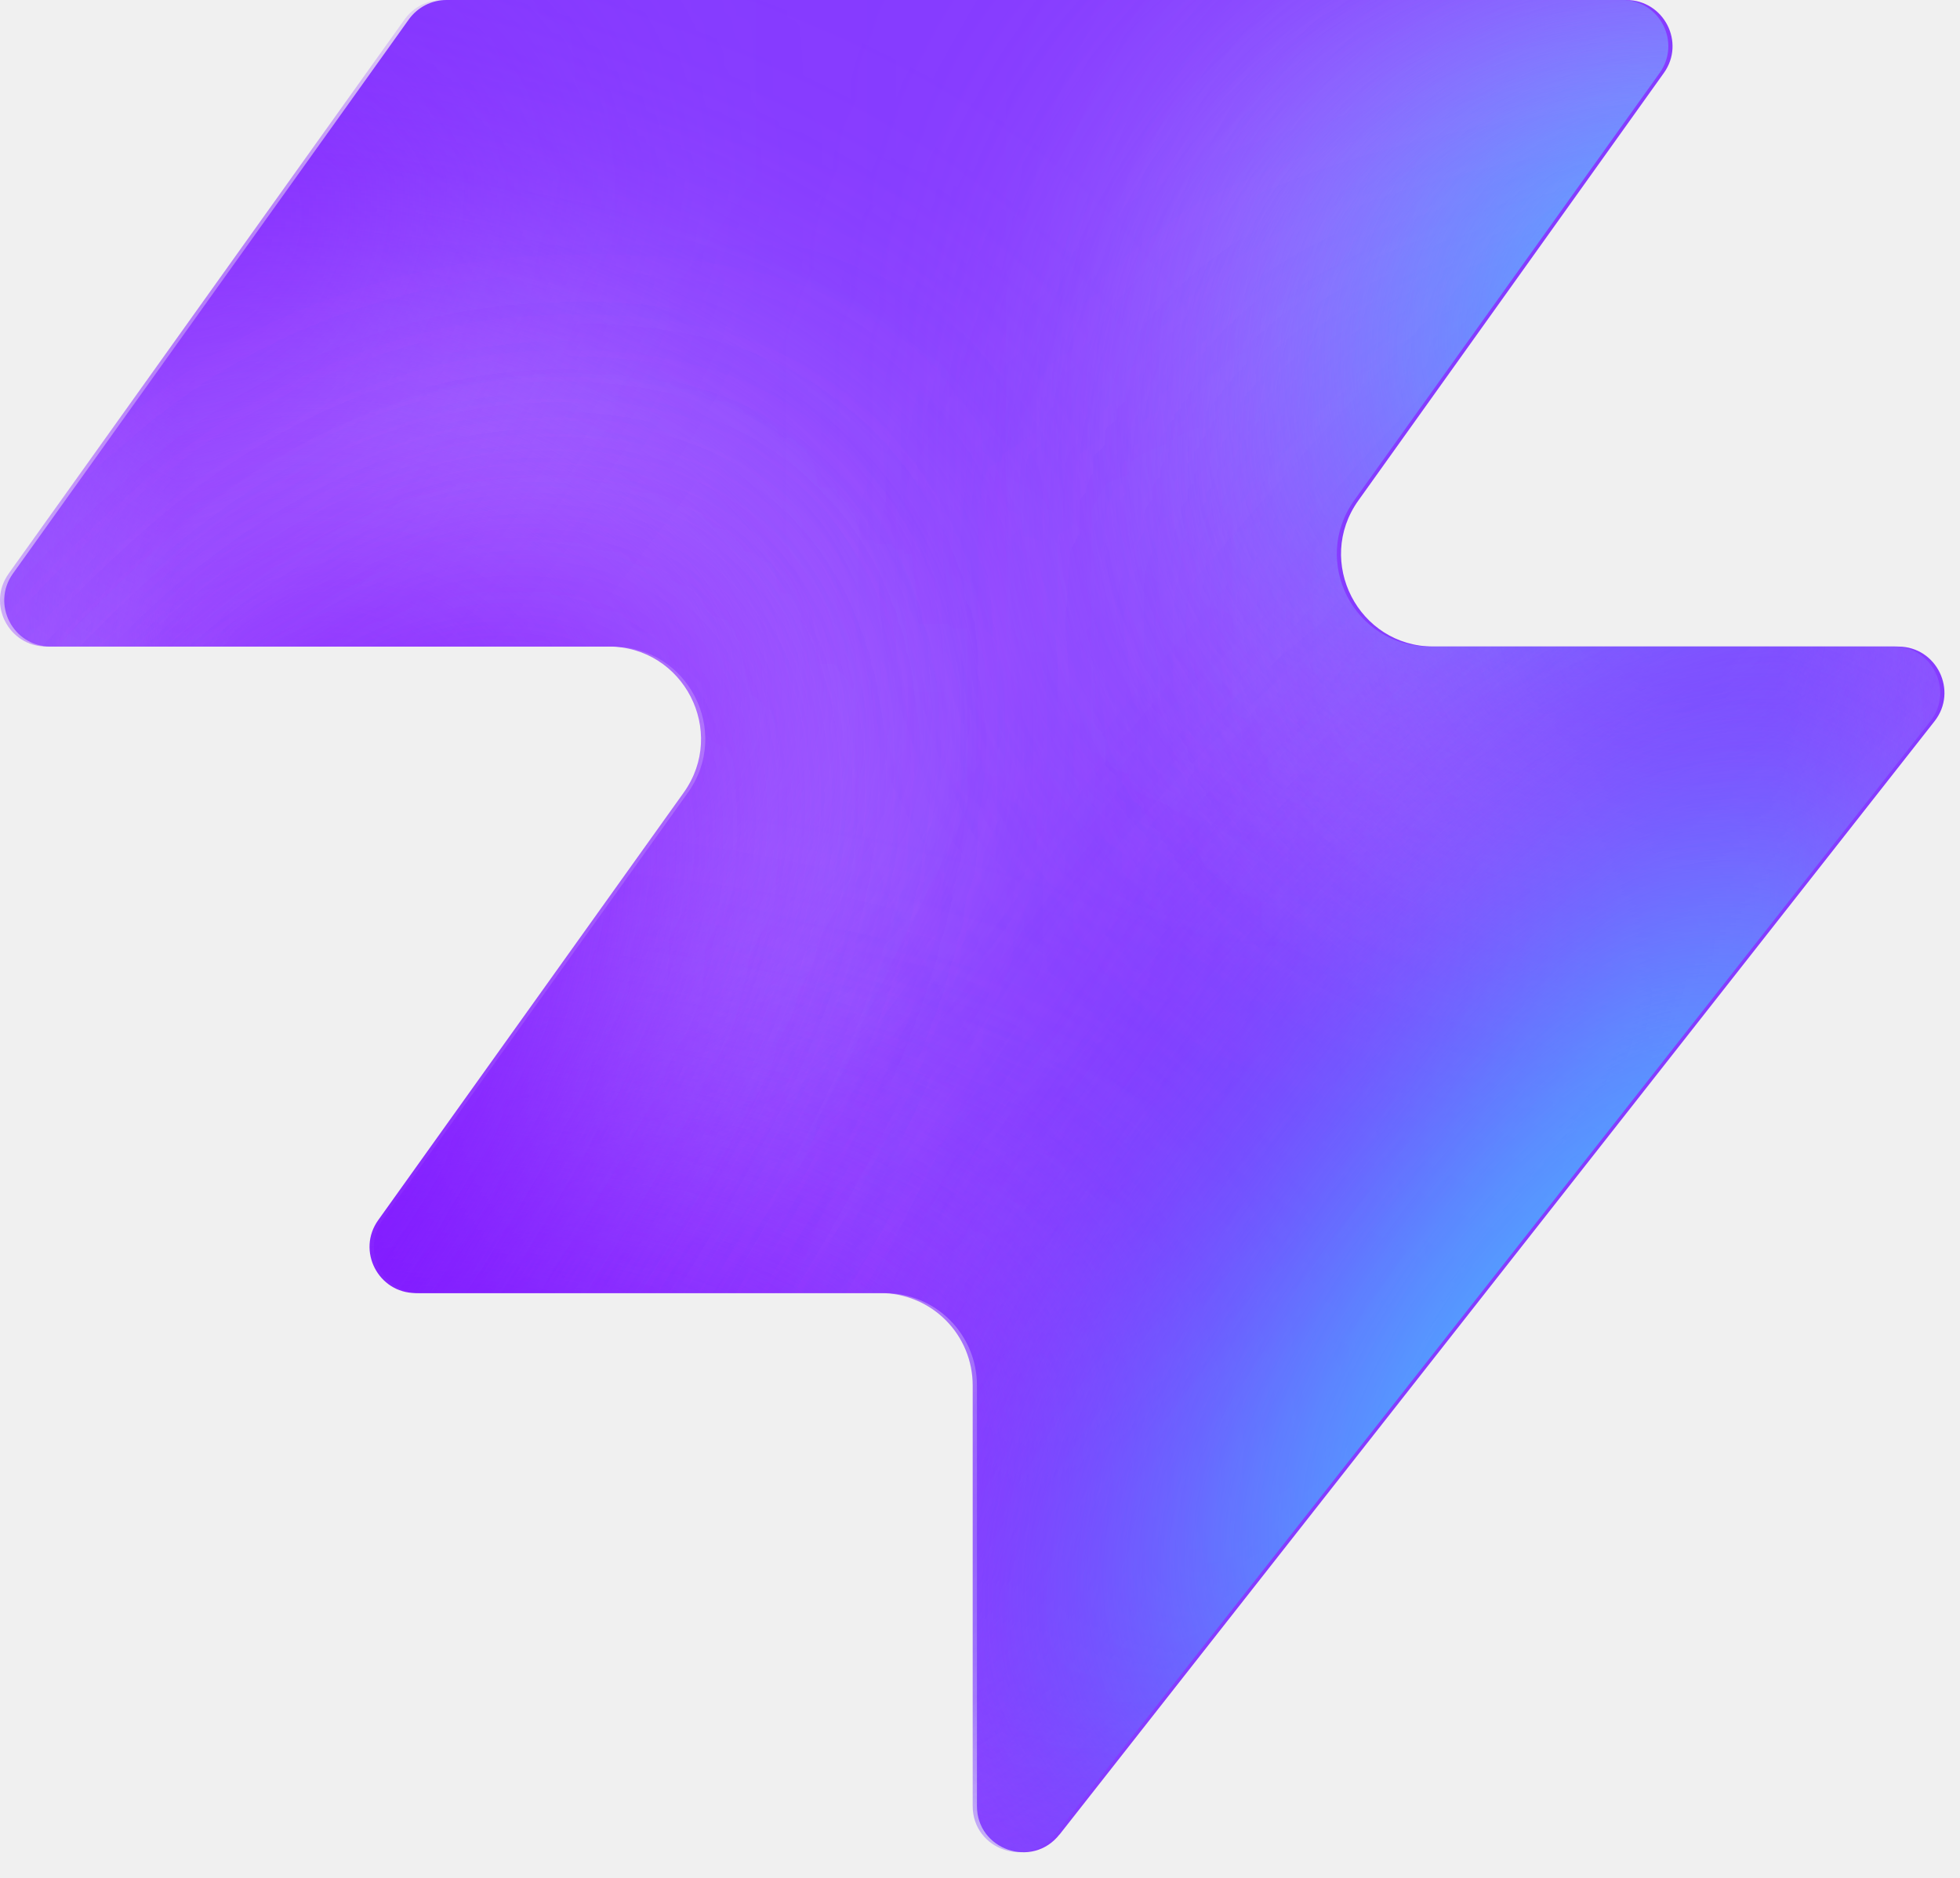
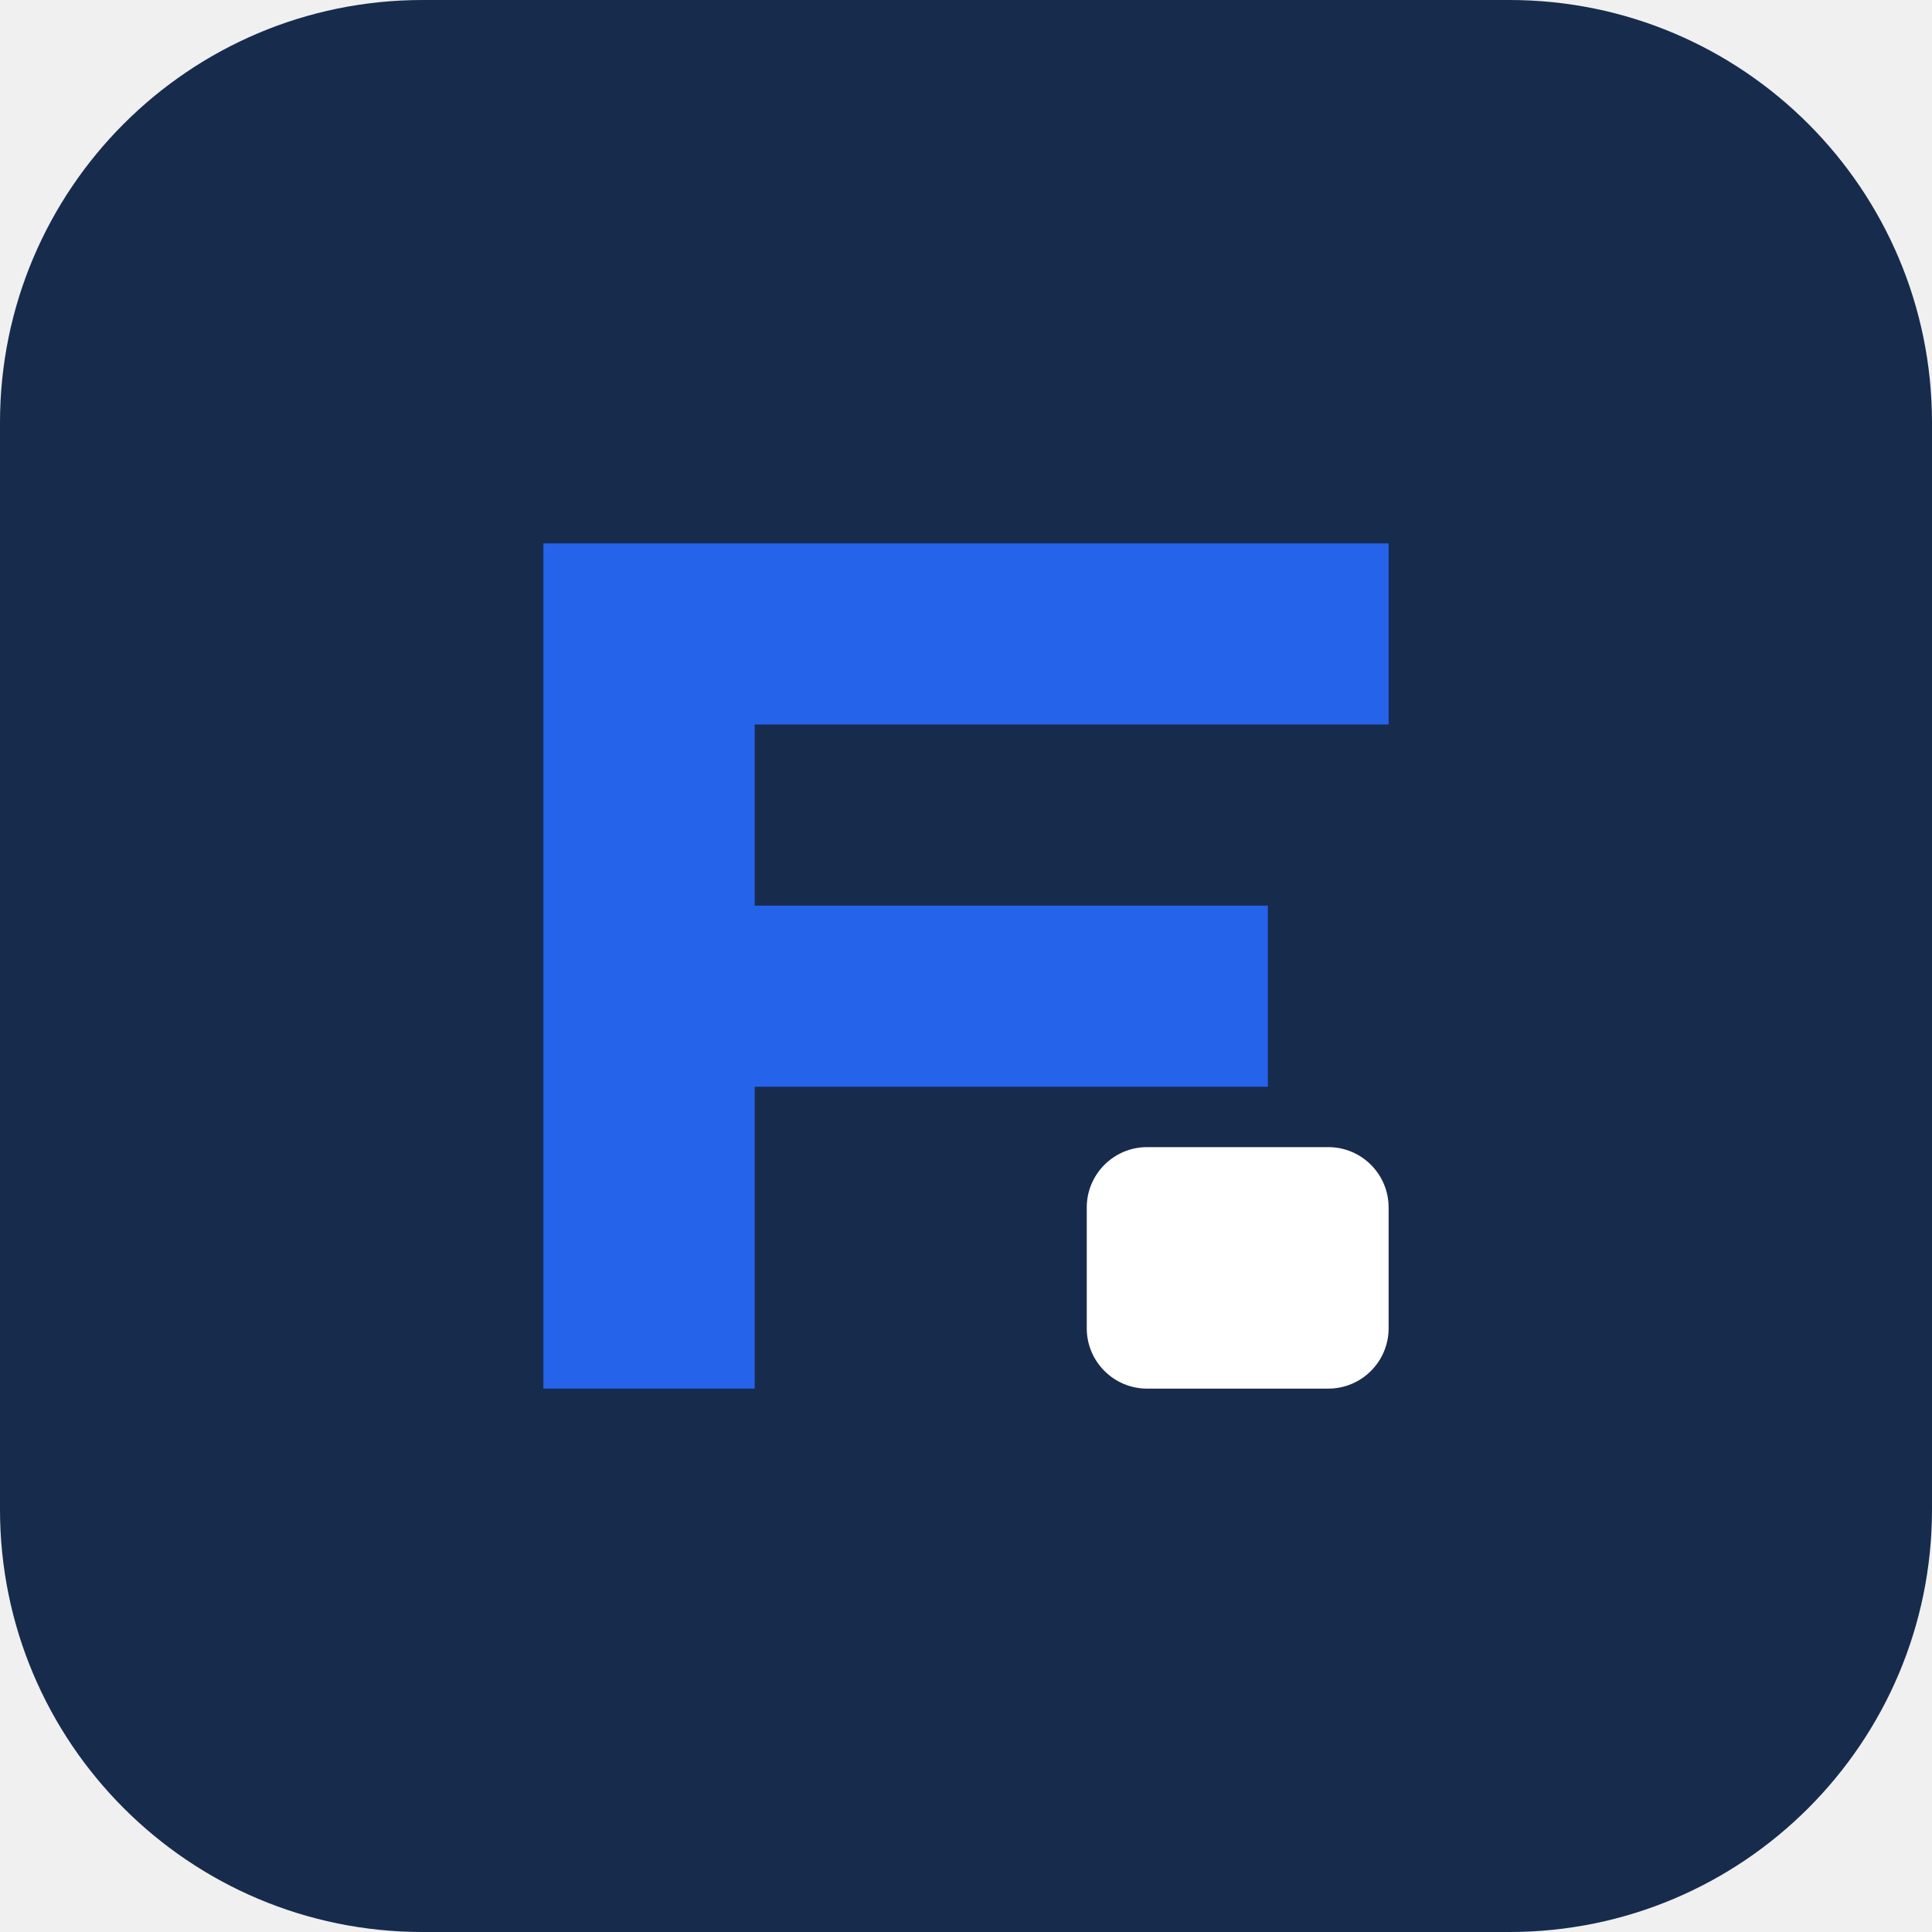
- <svg xmlns="http://www.w3.org/2000/svg" width="48" height="46" fill="none" viewBox="0 0 48 46">
-   <path fill="#863bff" d="M25.946 44.938c-.664.845-2.021.375-2.021-.698V33.937a2.26 2.26 0 0 0-2.262-2.262H10.287c-.92 0-1.456-1.04-.92-1.788l7.48-10.471c1.07-1.497 0-3.578-1.842-3.578H1.237c-.92 0-1.456-1.04-.92-1.788L10.013.474c.214-.297.556-.474.92-.474h28.894c.92 0 1.456 1.04.92 1.788l-7.48 10.471c-1.07 1.498 0 3.579 1.842 3.579h11.377c.943 0 1.473 1.088.89 1.83L25.947 44.94z" style="fill:#863bff;fill:color(display-p3 .525 .23 1);fill-opacity:1" />
-   <mask id="a" width="48" height="46" x="0" y="0" maskUnits="userSpaceOnUse" style="mask-type:alpha">
-     <path fill="#000" d="M25.842 44.938c-.664.844-2.021.375-2.021-.698V33.937a2.26 2.26 0 0 0-2.262-2.262H10.183c-.92 0-1.456-1.04-.92-1.788l7.48-10.471c1.07-1.498 0-3.579-1.842-3.579H1.133c-.92 0-1.456-1.04-.92-1.787L9.91.473c.214-.297.556-.474.92-.474h28.894c.92 0 1.456 1.04.92 1.788l-7.48 10.471c-1.07 1.498 0 3.578 1.842 3.578h11.377c.943 0 1.473 1.088.89 1.832L25.843 44.94z" style="fill:#000;fill-opacity:1" />
-   </mask>
-   <g mask="url(#a)">
-     <g filter="url(#b)">
-       <ellipse cx="5.508" cy="14.704" fill="#ede6ff" rx="5.508" ry="14.704" style="fill:#ede6ff;fill:color(display-p3 .927 .903 1);fill-opacity:1" transform="matrix(.00324 1 1 -.00324 -4.47 31.516)" />
-     </g>
-     <g filter="url(#c)">
-       <ellipse cx="10.399" cy="29.851" fill="#ede6ff" rx="10.399" ry="29.851" style="fill:#ede6ff;fill:color(display-p3 .927 .903 1);fill-opacity:1" transform="matrix(.00324 1 1 -.00324 -39.328 7.883)" />
-     </g>
-     <g filter="url(#d)">
-       <ellipse cx="5.508" cy="30.487" fill="#7e14ff" rx="5.508" ry="30.487" style="fill:#7e14ff;fill:color(display-p3 .492 .077 1);fill-opacity:1" transform="rotate(89.814 -25.913 -14.639)scale(1 -1)" />
-     </g>
-     <g filter="url(#e)">
-       <ellipse cx="5.508" cy="30.599" fill="#7e14ff" rx="5.508" ry="30.599" style="fill:#7e14ff;fill:color(display-p3 .492 .077 1);fill-opacity:1" transform="rotate(89.814 -32.644 -3.334)scale(1 -1)" />
-     </g>
-     <g filter="url(#f)">
-       <ellipse cx="5.508" cy="30.599" fill="#7e14ff" rx="5.508" ry="30.599" style="fill:#7e14ff;fill:color(display-p3 .492 .077 1);fill-opacity:1" transform="matrix(.00324 1 1 -.00324 -34.34 30.47)" />
-     </g>
-     <g filter="url(#g)">
-       <ellipse cx="14.072" cy="22.078" fill="#ede6ff" rx="14.072" ry="22.078" style="fill:#ede6ff;fill:color(display-p3 .927 .903 1);fill-opacity:1" transform="rotate(93.35 24.506 48.493)scale(-1 1)" />
-     </g>
-     <g filter="url(#h)">
-       <ellipse cx="3.47" cy="21.501" fill="#7e14ff" rx="3.47" ry="21.501" style="fill:#7e14ff;fill:color(display-p3 .492 .077 1);fill-opacity:1" transform="rotate(89.009 28.708 47.59)scale(-1 1)" />
-     </g>
-     <g filter="url(#i)">
-       <ellipse cx="3.47" cy="21.501" fill="#7e14ff" rx="3.47" ry="21.501" style="fill:#7e14ff;fill:color(display-p3 .492 .077 1);fill-opacity:1" transform="rotate(89.009 28.708 47.59)scale(-1 1)" />
-     </g>
-     <g filter="url(#j)">
-       <ellipse cx=".387" cy="8.972" fill="#7e14ff" rx="4.407" ry="29.108" style="fill:#7e14ff;fill:color(display-p3 .492 .077 1);fill-opacity:1" transform="rotate(39.51 .387 8.972)" />
-     </g>
-     <g filter="url(#k)">
-       <ellipse cx="47.523" cy="-6.092" fill="#7e14ff" rx="4.407" ry="29.108" style="fill:#7e14ff;fill:color(display-p3 .492 .077 1);fill-opacity:1" transform="rotate(37.892 47.523 -6.092)" />
-     </g>
-     <g filter="url(#l)">
-       <ellipse cx="41.412" cy="6.333" fill="#47bfff" rx="5.971" ry="9.665" style="fill:#47bfff;fill:color(display-p3 .28 .748 1);fill-opacity:1" transform="rotate(37.892 41.412 6.333)" />
-     </g>
-     <g filter="url(#m)">
-       <ellipse cx="-1.879" cy="38.332" fill="#7e14ff" rx="4.407" ry="29.108" style="fill:#7e14ff;fill:color(display-p3 .492 .077 1);fill-opacity:1" transform="rotate(37.892 -1.88 38.332)" />
-     </g>
-     <g filter="url(#n)">
-       <ellipse cx="-1.879" cy="38.332" fill="#7e14ff" rx="4.407" ry="29.108" style="fill:#7e14ff;fill:color(display-p3 .492 .077 1);fill-opacity:1" transform="rotate(37.892 -1.88 38.332)" />
-     </g>
-     <g filter="url(#o)">
-       <ellipse cx="35.651" cy="29.907" fill="#7e14ff" rx="4.407" ry="29.108" style="fill:#7e14ff;fill:color(display-p3 .492 .077 1);fill-opacity:1" transform="rotate(37.892 35.651 29.907)" />
-     </g>
-     <g filter="url(#p)">
-       <ellipse cx="38.418" cy="32.4" fill="#47bfff" rx="5.971" ry="15.297" style="fill:#47bfff;fill:color(display-p3 .28 .748 1);fill-opacity:1" transform="rotate(37.892 38.418 32.4)" />
-     </g>
-   </g>
-   <defs>
-     <filter id="b" width="60.045" height="41.654" x="-19.77" y="16.149" color-interpolation-filters="sRGB" filterUnits="userSpaceOnUse">
-       <feFlood flood-opacity="0" result="BackgroundImageFix" />
-       <feBlend in="SourceGraphic" in2="BackgroundImageFix" result="shape" />
-       <feGaussianBlur result="effect1_foregroundBlur_2002_17158" stdDeviation="7.659" />
-     </filter>
-     <filter id="c" width="90.34" height="51.437" x="-54.613" y="-7.533" color-interpolation-filters="sRGB" filterUnits="userSpaceOnUse">
-       <feFlood flood-opacity="0" result="BackgroundImageFix" />
-       <feBlend in="SourceGraphic" in2="BackgroundImageFix" result="shape" />
-       <feGaussianBlur result="effect1_foregroundBlur_2002_17158" stdDeviation="7.659" />
-     </filter>
-     <filter id="d" width="79.355" height="29.4" x="-49.64" y="2.03" color-interpolation-filters="sRGB" filterUnits="userSpaceOnUse">
-       <feFlood flood-opacity="0" result="BackgroundImageFix" />
-       <feBlend in="SourceGraphic" in2="BackgroundImageFix" result="shape" />
-       <feGaussianBlur result="effect1_foregroundBlur_2002_17158" stdDeviation="4.596" />
-     </filter>
-     <filter id="e" width="79.579" height="29.4" x="-45.045" y="20.029" color-interpolation-filters="sRGB" filterUnits="userSpaceOnUse">
-       <feFlood flood-opacity="0" result="BackgroundImageFix" />
-       <feBlend in="SourceGraphic" in2="BackgroundImageFix" result="shape" />
-       <feGaussianBlur result="effect1_foregroundBlur_2002_17158" stdDeviation="4.596" />
-     </filter>
-     <filter id="f" width="79.579" height="29.4" x="-43.513" y="21.178" color-interpolation-filters="sRGB" filterUnits="userSpaceOnUse">
-       <feFlood flood-opacity="0" result="BackgroundImageFix" />
-       <feBlend in="SourceGraphic" in2="BackgroundImageFix" result="shape" />
-       <feGaussianBlur result="effect1_foregroundBlur_2002_17158" stdDeviation="4.596" />
-     </filter>
-     <filter id="g" width="74.749" height="58.852" x="15.756" y="-17.901" color-interpolation-filters="sRGB" filterUnits="userSpaceOnUse">
-       <feFlood flood-opacity="0" result="BackgroundImageFix" />
-       <feBlend in="SourceGraphic" in2="BackgroundImageFix" result="shape" />
-       <feGaussianBlur result="effect1_foregroundBlur_2002_17158" stdDeviation="7.659" />
-     </filter>
-     <filter id="h" width="61.377" height="25.362" x="23.548" y="2.284" color-interpolation-filters="sRGB" filterUnits="userSpaceOnUse">
-       <feFlood flood-opacity="0" result="BackgroundImageFix" />
-       <feBlend in="SourceGraphic" in2="BackgroundImageFix" result="shape" />
-       <feGaussianBlur result="effect1_foregroundBlur_2002_17158" stdDeviation="4.596" />
-     </filter>
-     <filter id="i" width="61.377" height="25.362" x="23.548" y="2.284" color-interpolation-filters="sRGB" filterUnits="userSpaceOnUse">
-       <feFlood flood-opacity="0" result="BackgroundImageFix" />
-       <feBlend in="SourceGraphic" in2="BackgroundImageFix" result="shape" />
-       <feGaussianBlur result="effect1_foregroundBlur_2002_17158" stdDeviation="4.596" />
-     </filter>
-     <filter id="j" width="56.045" height="63.649" x="-27.636" y="-22.853" color-interpolation-filters="sRGB" filterUnits="userSpaceOnUse">
-       <feFlood flood-opacity="0" result="BackgroundImageFix" />
-       <feBlend in="SourceGraphic" in2="BackgroundImageFix" result="shape" />
-       <feGaussianBlur result="effect1_foregroundBlur_2002_17158" stdDeviation="4.596" />
-     </filter>
-     <filter id="k" width="54.814" height="64.646" x="20.116" y="-38.415" color-interpolation-filters="sRGB" filterUnits="userSpaceOnUse">
-       <feFlood flood-opacity="0" result="BackgroundImageFix" />
-       <feBlend in="SourceGraphic" in2="BackgroundImageFix" result="shape" />
-       <feGaussianBlur result="effect1_foregroundBlur_2002_17158" stdDeviation="4.596" />
-     </filter>
-     <filter id="l" width="33.541" height="35.313" x="24.641" y="-11.323" color-interpolation-filters="sRGB" filterUnits="userSpaceOnUse">
-       <feFlood flood-opacity="0" result="BackgroundImageFix" />
-       <feBlend in="SourceGraphic" in2="BackgroundImageFix" result="shape" />
-       <feGaussianBlur result="effect1_foregroundBlur_2002_17158" stdDeviation="4.596" />
-     </filter>
-     <filter id="m" width="54.814" height="64.646" x="-29.286" y="6.009" color-interpolation-filters="sRGB" filterUnits="userSpaceOnUse">
-       <feFlood flood-opacity="0" result="BackgroundImageFix" />
-       <feBlend in="SourceGraphic" in2="BackgroundImageFix" result="shape" />
-       <feGaussianBlur result="effect1_foregroundBlur_2002_17158" stdDeviation="4.596" />
-     </filter>
-     <filter id="n" width="54.814" height="64.646" x="-29.286" y="6.009" color-interpolation-filters="sRGB" filterUnits="userSpaceOnUse">
-       <feFlood flood-opacity="0" result="BackgroundImageFix" />
-       <feBlend in="SourceGraphic" in2="BackgroundImageFix" result="shape" />
-       <feGaussianBlur result="effect1_foregroundBlur_2002_17158" stdDeviation="4.596" />
-     </filter>
-     <filter id="o" width="54.814" height="64.646" x="8.244" y="-2.416" color-interpolation-filters="sRGB" filterUnits="userSpaceOnUse">
-       <feFlood flood-opacity="0" result="BackgroundImageFix" />
-       <feBlend in="SourceGraphic" in2="BackgroundImageFix" result="shape" />
-       <feGaussianBlur result="effect1_foregroundBlur_2002_17158" stdDeviation="4.596" />
-     </filter>
-     <filter id="p" width="39.409" height="43.623" x="18.713" y="10.588" color-interpolation-filters="sRGB" filterUnits="userSpaceOnUse">
-       <feFlood flood-opacity="0" result="BackgroundImageFix" />
-       <feBlend in="SourceGraphic" in2="BackgroundImageFix" result="shape" />
-       <feGaussianBlur result="effect1_foregroundBlur_2002_17158" stdDeviation="4.596" />
-     </filter>
-   </defs>
+ <svg xmlns="http://www.w3.org/2000/svg" viewBox="0 0 64 64" fill="none">
+   <rect width="64" height="64" rx="14" fill="#172B4D" />
+   <path d="M18 18H46V24H25V30H42V36H25V46H18V18Z" fill="#2563EB" />
+   <rect x="36" y="38" width="10" height="8" rx="2" fill="#FFFFFF" />
</svg>
